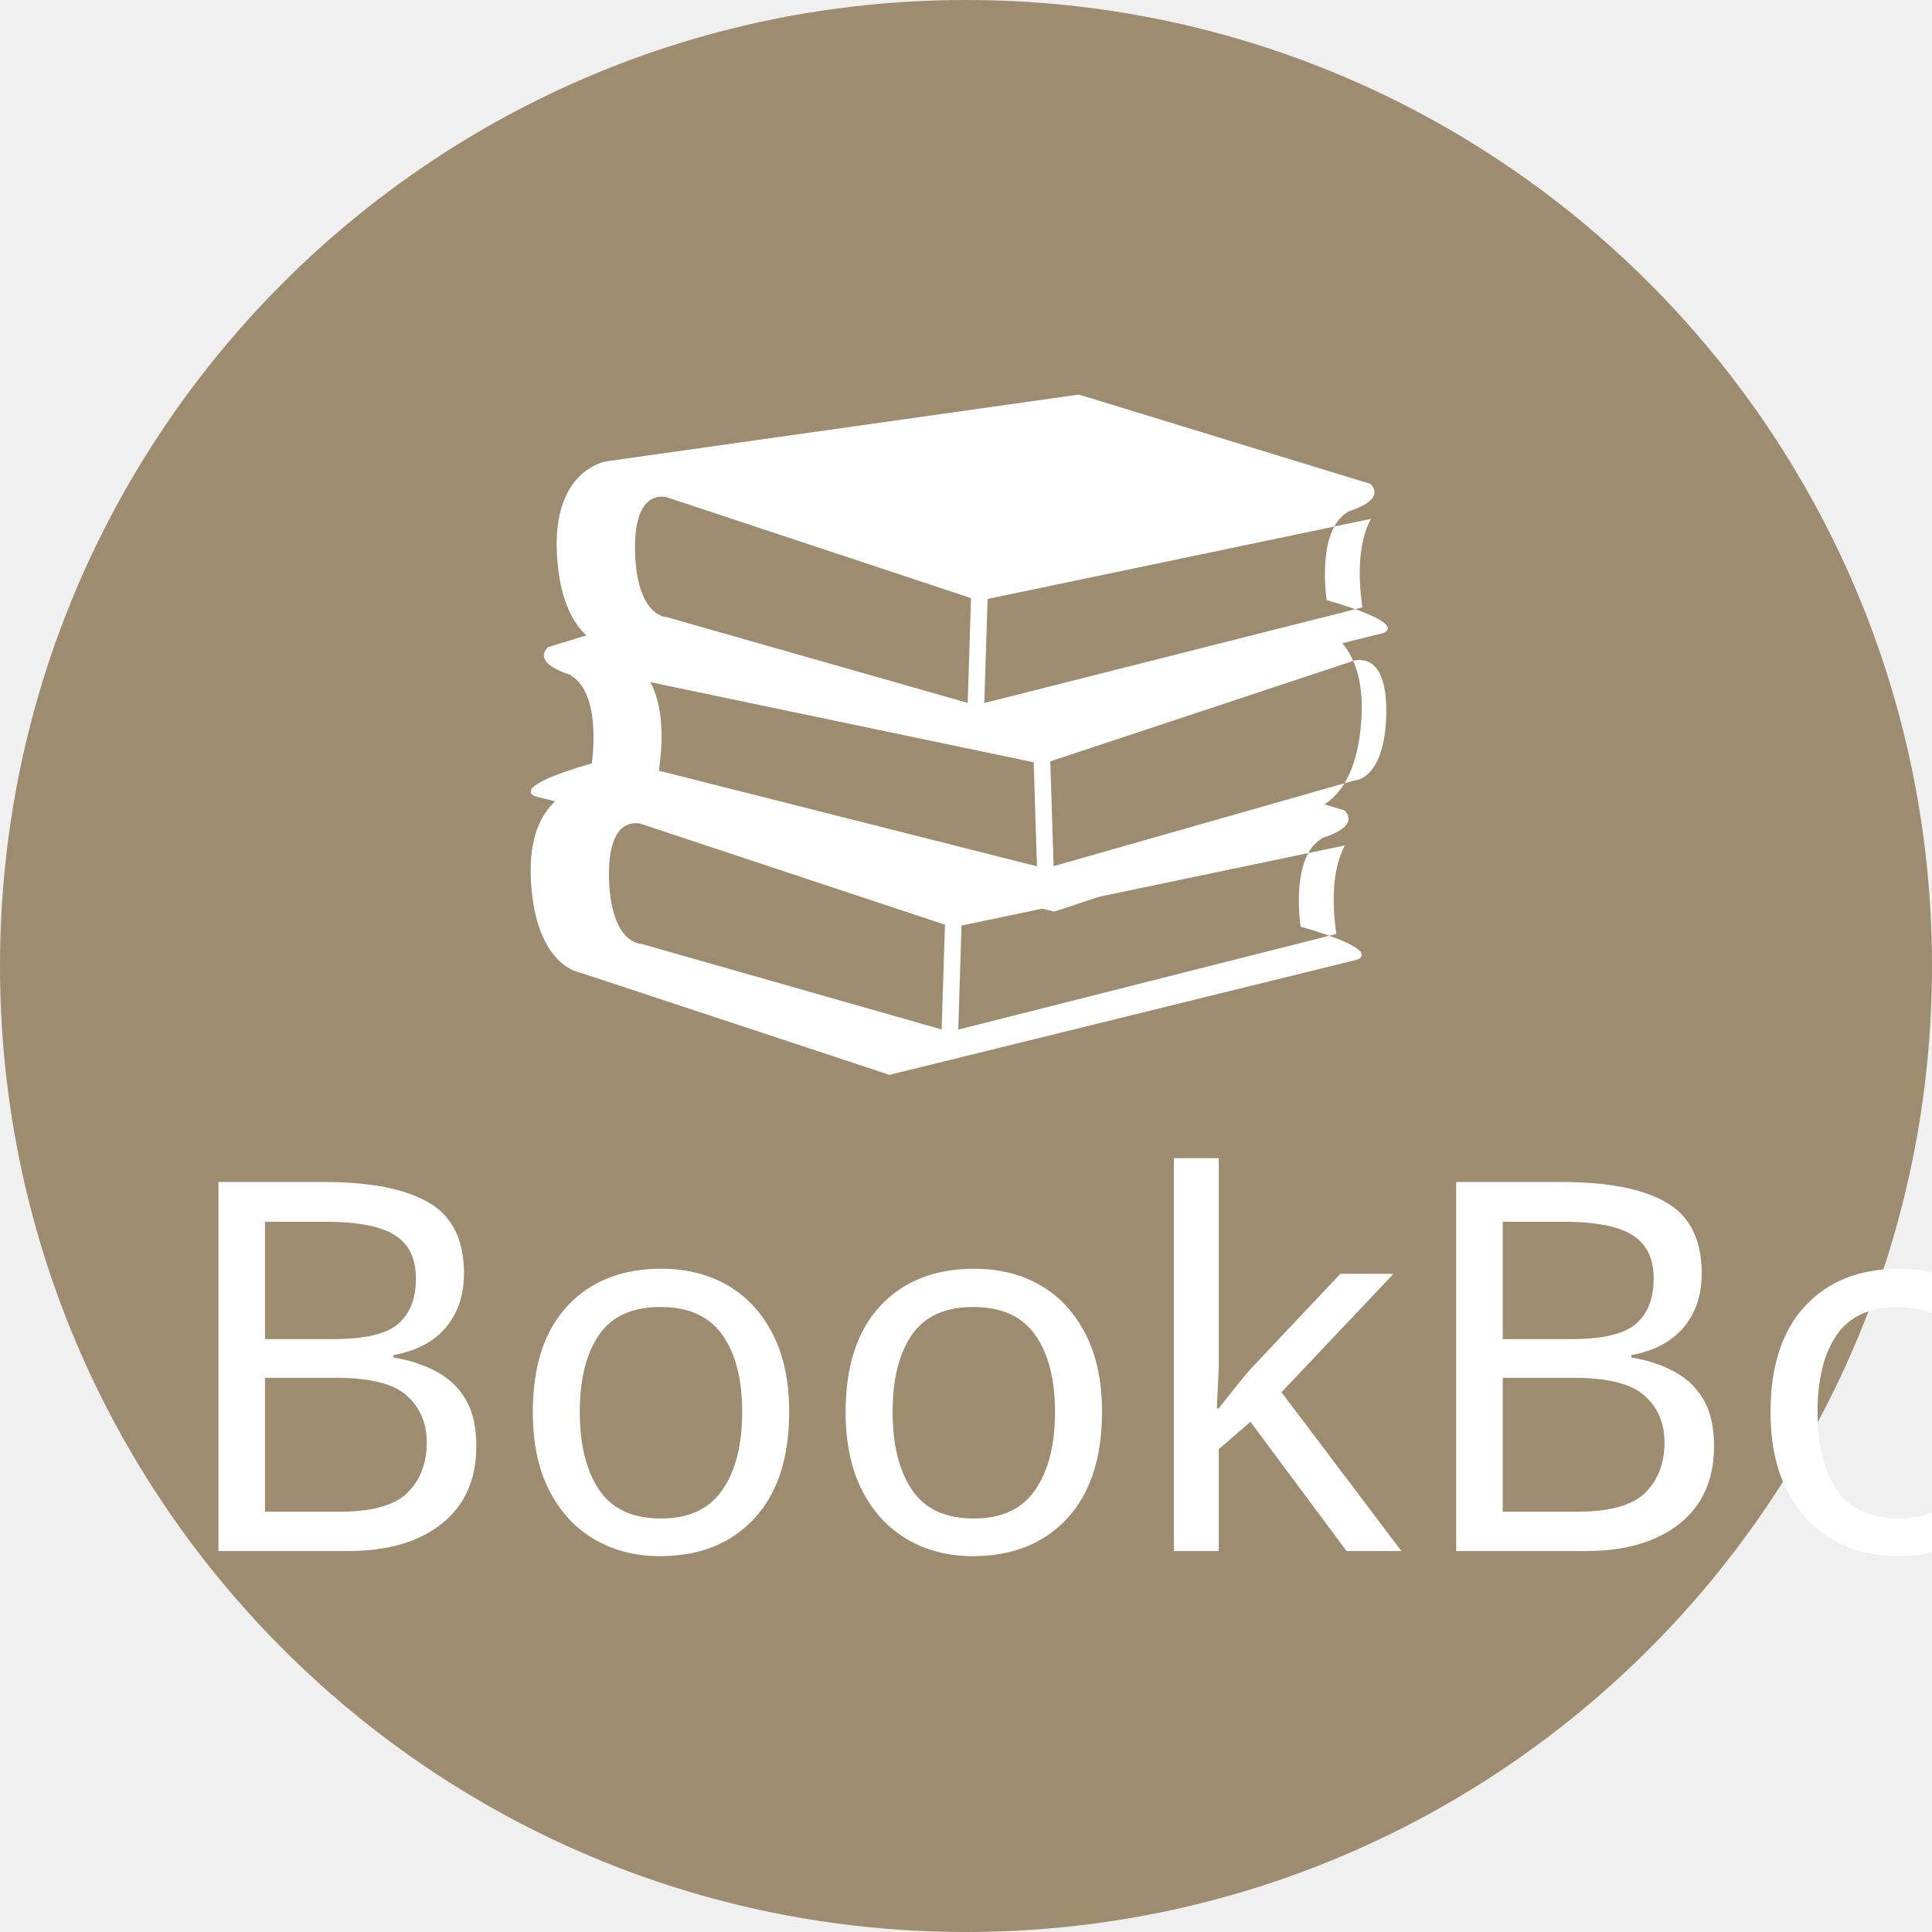
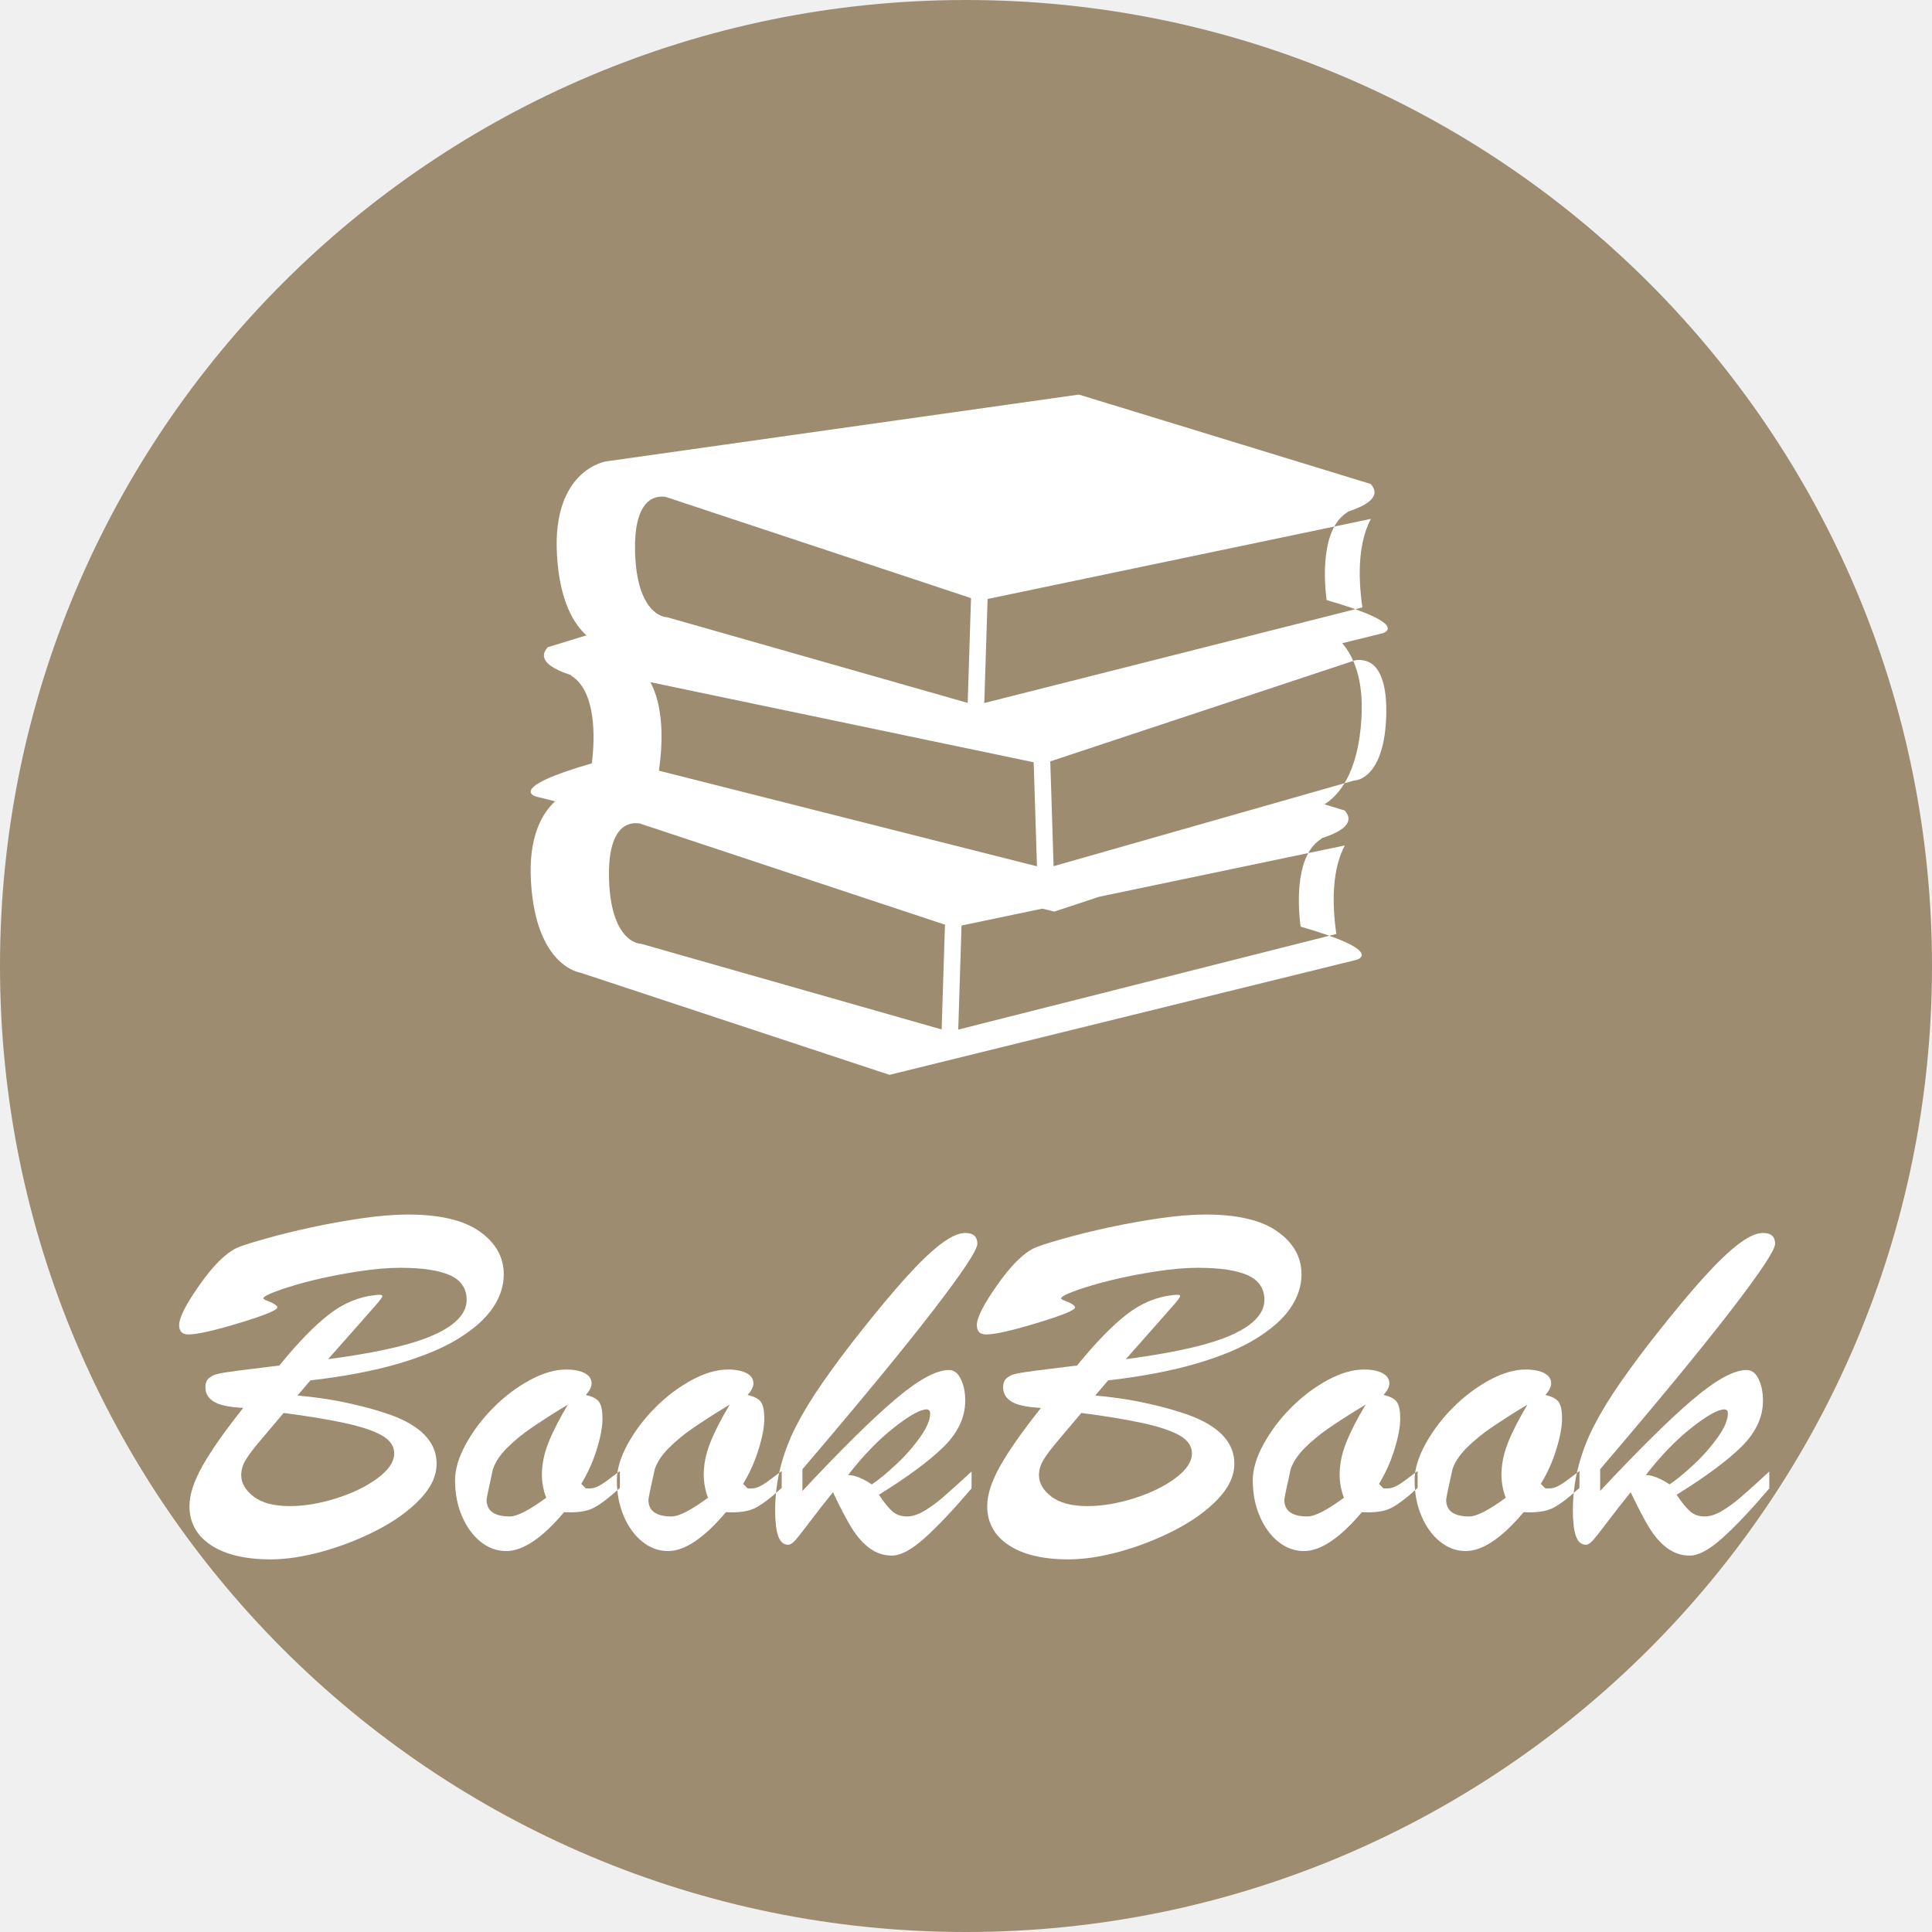
<svg xmlns="http://www.w3.org/2000/svg" width="142" height="142" viewBox="0 0 142 142">
  <g fill="none" fill-rule="evenodd">
    <circle cx="71" cy="71" r="71" fill="#9D8C70" />
-     <text fill="#FFF" font-family="BrushScriptMT, Brush Script MT" font-size="38">
-       <tspan x="12.367" y="114">BookBook</tspan>
-     </text>
+     <path fill="#FFF" d="M22.813 101.457l-.946 1.113c1.101.1 2.084.232 2.95.4.866.166 1.667.352 2.403.556.736.204 1.383.417 1.94.64 1.954.816 2.93 1.954 2.93 3.414 0 .89-.407 1.763-1.224 2.616-.816.854-1.877 1.615-3.182 2.283a20.952 20.952 0 0 1-4.026 1.567c-1.38.378-2.632.566-3.758.566-1.88 0-3.346-.35-4.397-1.048-1.052-.699-1.577-1.654-1.577-2.867 0-.84.321-1.83.965-2.968.643-1.139 1.639-2.555 2.987-4.25-1.014-.049-1.732-.2-2.152-.454-.421-.254-.631-.61-.631-1.067 0-.284.08-.501.24-.65a1.46 1.46 0 0 1 .65-.324c.272-.068.795-.152 1.568-.25.773-.1 1.766-.223 2.978-.372 1.349-1.657 2.558-2.903 3.628-3.738 1.07-.835 2.217-1.315 3.442-1.438.099-.013.207-.019.324-.019.118 0 .177.03.177.093 0 .074-.14.272-.418.594-.278.321-.73.834-1.354 1.54l-2.218 2.504c2.326-.309 4.228-.664 5.706-1.066 1.478-.402 2.594-.882 3.349-1.438.755-.557 1.132-1.176 1.132-1.856 0-.829-.402-1.429-1.206-1.8-.804-.37-2.035-.556-3.693-.556-.915 0-1.963.092-3.145.278a38.92 38.92 0 0 0-3.21.63c-.958.236-1.812.486-2.56.752-.749.266-1.123.461-1.123.585 0 .037.037.074.112.111.606.223.909.408.909.557 0 .198-.928.578-2.783 1.14-1.856.564-3.105.845-3.748.845-.458 0-.687-.229-.687-.686 0-.545.498-1.525 1.494-2.941.995-1.417 1.902-2.323 2.718-2.719.284-.136.946-.352 1.985-.649a56.464 56.464 0 0 1 7.218-1.54c1.287-.186 2.425-.278 3.414-.278 2.338 0 4.095.417 5.27 1.252 1.175.835 1.762 1.883 1.762 3.145 0 .854-.269 1.676-.807 2.468s-1.376 1.54-2.514 2.245c-1.138.705-2.62 1.324-4.444 1.855-1.824.532-3.974.94-6.448 1.225zm-1.966 2.394c-.644.767-1.216 1.444-1.717 2.031-.5.588-.86 1.064-1.076 1.429a2.144 2.144 0 0 0-.325 1.104c0 .594.307 1.123.919 1.586.612.464 1.494.696 2.644.696 1.064 0 2.199-.188 3.405-.566 1.206-.377 2.22-.869 3.043-1.475.822-.606 1.234-1.218 1.234-1.837 0-.532-.303-.97-.91-1.317-.606-.346-1.527-.653-2.764-.919-1.237-.265-2.722-.51-4.453-.732zm24.715 4.267v1.243c-.817.743-1.472 1.237-1.967 1.485-.495.247-1.206.346-2.134.297-1.608 1.905-3.024 2.857-4.25 2.857-.692 0-1.323-.229-1.892-.687-.569-.457-1.023-1.082-1.363-1.874-.34-.791-.51-1.676-.51-2.653 0-.792.262-1.67.788-2.635a11.804 11.804 0 0 1 2.04-2.7 11.535 11.535 0 0 1 2.682-2.022c.953-.513 1.837-.77 2.653-.77.582 0 1.04.09 1.373.27.334.179.501.43.501.75 0 .248-.142.533-.426.854.47.1.791.263.964.492.174.229.26.646.26 1.252 0 .594-.139 1.342-.417 2.245-.279.903-.659 1.75-1.141 2.542l.334.334h.278c.21 0 .417-.052.622-.157a4.14 4.14 0 0 0 .547-.334c.16-.118.513-.38 1.058-.789zm-3.823-4.88a53.528 53.528 0 0 0-2.635 1.68 12.726 12.726 0 0 0-1.855 1.521c-.507.513-.847 1.03-1.02 1.55-.31 1.385-.464 2.133-.464 2.244 0 .817.569 1.225 1.707 1.225.532 0 1.422-.458 2.672-1.373a4.906 4.906 0 0 1-.316-1.67c0-.78.16-1.574.483-2.384.321-.81.797-1.741 1.428-2.793zm15.716 4.88v1.243c-.816.743-1.472 1.237-1.967 1.485-.495.247-1.206.346-2.134.297-1.608 1.905-3.024 2.857-4.249 2.857-.692 0-1.323-.229-1.892-.687-.57-.457-1.024-1.082-1.364-1.874-.34-.791-.51-1.676-.51-2.653 0-.792.263-1.67.788-2.635a11.804 11.804 0 0 1 2.041-2.7 11.535 11.535 0 0 1 2.682-2.022c.952-.513 1.837-.77 2.653-.77.581 0 1.039.09 1.373.27.334.179.501.43.501.75 0 .248-.142.533-.427.854.47.1.792.263.965.492.173.229.26.646.26 1.252 0 .594-.14 1.342-.418 2.245-.278.903-.658 1.75-1.14 2.542l.333.334h.279c.21 0 .417-.052.621-.157a4.14 4.14 0 0 0 .547-.334c.161-.118.514-.38 1.058-.789zm-3.822-4.88a53.528 53.528 0 0 0-2.635 1.68 12.726 12.726 0 0 0-1.855 1.521c-.508.513-.848 1.03-1.02 1.55-.31 1.385-.465 2.133-.465 2.244 0 .817.57 1.225 1.707 1.225.532 0 1.423-.458 2.672-1.373a4.906 4.906 0 0 1-.315-1.67c0-.78.16-1.574.482-2.384.322-.81.798-1.741 1.429-2.793zm17.775 4.917v1.243c-1.385 1.62-2.548 2.849-3.488 3.684s-1.726 1.252-2.357 1.252c-.606 0-1.153-.18-1.642-.538-.488-.359-.927-.854-1.317-1.484-.39-.631-.85-1.51-1.382-2.635-.631.78-1.2 1.506-1.707 2.18-.508.674-.86 1.122-1.058 1.345-.198.223-.377.334-.538.334-.334 0-.575-.213-.724-.64-.148-.427-.222-1.048-.222-1.865 0-1.113.133-2.186.399-3.219s.649-2.038 1.15-3.015c.501-.977 1.144-2.032 1.93-3.164a71.75 71.75 0 0 1 2.644-3.553c1.348-1.707 2.51-3.102 3.488-4.184.977-1.082 1.828-1.899 2.551-2.45.724-.55 1.327-.825 1.81-.825.593 0 .89.266.89.798 0 .458-1.095 2.106-3.284 4.945-2.19 2.839-5.381 6.713-9.574 11.624v1.596c2.808-3.006 5.068-5.239 6.781-6.698 1.714-1.46 3.04-2.19 3.98-2.19.384 0 .68.226.89.678.211.451.316.974.316 1.567 0 1.213-.52 2.335-1.558 3.368-1.04 1.033-2.635 2.217-4.787 3.553.37.557.699.962.983 1.216.285.253.643.38 1.076.38.384 0 .798-.13 1.243-.39.446-.26.9-.587 1.364-.983a82.518 82.518 0 0 0 2.143-1.93zm-7.329.947c.47-.31 1.055-.789 1.754-1.438a13.128 13.128 0 0 0 1.79-2.023c.495-.699.742-1.283.742-1.753 0-.198-.086-.297-.26-.297-.47 0-1.277.451-2.42 1.354-1.145.903-2.261 2.06-3.35 3.47.47 0 1.051.229 1.744.687zm17.367-7.645l-.946 1.113c1.1.1 2.084.232 2.95.4.866.166 1.667.352 2.403.556.736.204 1.382.417 1.939.64 1.954.816 2.932 1.954 2.932 3.414 0 .89-.409 1.763-1.225 2.616-.816.854-1.877 1.615-3.182 2.283a20.952 20.952 0 0 1-4.026 1.567c-1.38.378-2.632.566-3.758.566-1.88 0-3.346-.35-4.397-1.048-1.052-.699-1.577-1.654-1.577-2.867 0-.84.321-1.83.964-2.968.644-1.139 1.64-2.555 2.988-4.25-1.015-.049-1.732-.2-2.153-.454-.42-.254-.63-.61-.63-1.067 0-.284.08-.501.24-.65a1.46 1.46 0 0 1 .65-.324c.272-.068.795-.152 1.568-.25.773-.1 1.766-.223 2.978-.372 1.348-1.657 2.558-2.903 3.628-3.738 1.07-.835 2.217-1.315 3.441-1.438.1-.013.208-.019.325-.019.118 0 .176.03.176.093 0 .074-.139.272-.417.594-.278.321-.73.834-1.355 1.54l-2.217 2.504c2.326-.309 4.227-.664 5.706-1.066 1.478-.402 2.594-.882 3.349-1.438.754-.557 1.132-1.176 1.132-1.856 0-.829-.402-1.429-1.206-1.8-.804-.37-2.035-.556-3.693-.556-.915 0-1.963.092-3.145.278a38.92 38.92 0 0 0-3.21.63c-.958.236-1.812.486-2.56.752-.749.266-1.123.461-1.123.585 0 .037.037.074.111.111.607.223.91.408.91.557 0 .198-.928.578-2.784 1.14-1.855.564-3.104.845-3.748.845-.457 0-.686-.229-.686-.686 0-.545.498-1.525 1.494-2.941.995-1.417 1.901-2.323 2.718-2.719.284-.136.946-.352 1.985-.649a56.464 56.464 0 0 1 7.218-1.54c1.286-.186 2.424-.278 3.414-.278 2.338 0 4.094.417 5.27 1.252 1.175.835 1.762 1.883 1.762 3.145 0 .854-.269 1.676-.807 2.468s-1.376 1.54-2.514 2.245c-1.138.705-2.62 1.324-4.444 1.855-1.825.532-3.974.94-6.448 1.225zm-1.967 2.394c-.643.767-1.215 1.444-1.716 2.031-.5.588-.86 1.064-1.076 1.429a2.144 2.144 0 0 0-.325 1.104c0 .594.306 1.123.919 1.586.612.464 1.493.696 2.644.696 1.064 0 2.199-.188 3.405-.566 1.206-.377 2.22-.869 3.043-1.475.822-.606 1.233-1.218 1.233-1.837 0-.532-.303-.97-.909-1.317-.606-.346-1.527-.653-2.764-.919-1.237-.265-2.722-.51-4.454-.732zm24.715 4.267v1.243c-.816.743-1.472 1.237-1.966 1.485-.495.247-1.207.346-2.134.297-1.608 1.905-3.025 2.857-4.25 2.857-.692 0-1.323-.229-1.892-.687-.569-.457-1.023-1.082-1.364-1.874-.34-.791-.51-1.676-.51-2.653 0-.792.263-1.67.789-2.635a11.804 11.804 0 0 1 2.04-2.7 11.535 11.535 0 0 1 2.682-2.022c.952-.513 1.837-.77 2.653-.77.582 0 1.04.09 1.373.27.334.179.501.43.501.75 0 .248-.142.533-.427.854.47.1.792.263.965.492.173.229.26.646.26 1.252 0 .594-.14 1.342-.417 2.245-.279.903-.66 1.75-1.142 2.542l.334.334h.279c.21 0 .417-.052.621-.157a4.14 4.14 0 0 0 .548-.334c.16-.118.513-.38 1.057-.789zm-3.822-4.88a53.528 53.528 0 0 0-2.635 1.68 12.726 12.726 0 0 0-1.855 1.521c-.507.513-.847 1.03-1.02 1.55-.31 1.385-.465 2.133-.465 2.244 0 .817.57 1.225 1.707 1.225.532 0 1.423-.458 2.672-1.373a4.906 4.906 0 0 1-.315-1.67c0-.78.16-1.574.482-2.384.322-.81.798-1.741 1.43-2.793zm15.716 4.88v1.243c-.817.743-1.472 1.237-1.967 1.485-.495.247-1.206.346-2.134.297-1.608 1.905-3.024 2.857-4.249 2.857-.692 0-1.323-.229-1.892-.687-.57-.457-1.024-1.082-1.364-1.874-.34-.791-.51-1.676-.51-2.653 0-.792.263-1.67.788-2.635a11.804 11.804 0 0 1 2.041-2.7 11.535 11.535 0 0 1 2.681-2.022c.953-.513 1.837-.77 2.654-.77.581 0 1.039.09 1.373.27.334.179.5.43.5.75 0 .248-.141.533-.426.854.47.1.792.263.965.492.173.229.26.646.26 1.252 0 .594-.14 1.342-.418 2.245-.278.903-.659 1.75-1.141 2.542l.334.334h.278c.21 0 .418-.052.622-.157a4.14 4.14 0 0 0 .547-.334c.161-.118.514-.38 1.058-.789zm-3.822-4.88a53.528 53.528 0 0 0-2.635 1.68 12.726 12.726 0 0 0-1.856 1.521c-.507.513-.847 1.03-1.02 1.55-.31 1.385-.464 2.133-.464 2.244 0 .817.569 1.225 1.707 1.225.532 0 1.423-.458 2.672-1.373a4.906 4.906 0 0 1-.316-1.67c0-.78.161-1.574.483-2.384.322-.81.798-1.741 1.429-2.793zm17.775 4.917v1.243c-1.385 1.62-2.548 2.849-3.488 3.684s-1.726 1.252-2.357 1.252c-.606 0-1.153-.18-1.642-.538-.488-.359-.928-.854-1.317-1.484-.39-.631-.85-1.51-1.383-2.635-.63.78-1.2 1.506-1.707 2.18-.507.674-.86 1.122-1.057 1.345-.198.223-.377.334-.538.334-.334 0-.575-.213-.724-.64-.148-.427-.223-1.048-.223-1.865 0-1.113.133-2.186.4-3.219.265-1.033.649-2.038 1.15-3.015.5-.977 1.144-2.032 1.93-3.164a71.75 71.75 0 0 1 2.644-3.553c1.348-1.707 2.51-3.102 3.488-4.184.977-1.082 1.827-1.899 2.551-2.45.724-.55 1.327-.825 1.81-.825.593 0 .89.266.89.798 0 .458-1.095 2.106-3.284 4.945-2.19 2.839-5.381 6.713-9.575 11.624v1.596c2.808-3.006 5.069-5.239 6.782-6.698 1.713-1.46 3.04-2.19 3.98-2.19.384 0 .68.226.89.678.211.451.316.974.316 1.567 0 1.213-.52 2.335-1.558 3.368-1.04 1.033-2.635 2.217-4.788 3.553.372.557.7.962.984 1.216.284.253.643.38 1.076.38.383 0 .798-.13 1.243-.39.445-.26.9-.587 1.364-.983a82.518 82.518 0 0 0 2.143-1.93zm-7.33.947c.471-.31 1.055-.789 1.754-1.438a13.128 13.128 0 0 0 1.79-2.023c.496-.699.743-1.283.743-1.753 0-.198-.087-.297-.26-.297-.47 0-1.277.451-2.421 1.354s-2.26 2.06-3.35 3.47c.47 0 1.052.229 1.745.687z" />
    <path fill="#FFF" fill-rule="nonzero" d="M97.506 44.105c-.255-1.947-.291-5.301 1.488-6.427.032-.02.055-.05.083-.076 1.454-.473 2.46-1.137 1.67-2.03L79.296 29l-34.737 4.91s-3.978.578-3.623 6.862c.193 3.42 1.248 5.1 2.17 5.926l-2.85.873c-.79.893.215 1.557 1.67 2.03.028.026.05.055.083.076 1.778 1.127 1.744 4.48 1.488 6.428-6.386 1.843-4.094 2.444-4.094 2.444l1.401.345c-.985.905-1.964 2.622-1.78 5.878.355 6.282 3.622 6.716 3.622 6.716L65.377 79l34.31-8.45s2.294-.601-4.094-2.445c-.257-1.945-.293-5.298 1.49-6.428.032-.02.056-.05.082-.075 1.455-.473 2.46-1.136 1.67-2.03l-1.491-.457c.994-.61 2.488-2.204 2.722-6.343.162-2.848-.569-4.516-1.414-5.497l2.947-.726c0 .001 2.294-.6-4.093-2.444zm-24.92-.08l5.77-1.206 19.5-4.074 2.904-.608c-.928 1.727-.89 4.091-.736 5.61.034.344.073.658.11.897l-3.18.804-24.61 6.224.243-7.648zm-24.784 6.113l2.905.608 18.725 3.913 1.636.341 4.906 1.025.242 7.648-25.294-6.398-2.494-.63c.037-.239.075-.552.11-.897.153-1.518.193-3.883-.736-5.61zm-1.128-9.669c-.036-1.671.257-2.88.85-3.494a1.53 1.53 0 0 1 1.126-.474c.16 0 .277.023.285.023l14.967 4.96 7.467 2.476-.245 7.702-20.949-5.972-1.105-.314a.66.66 0 0 0-.138-.022c-.087-.006-2.158-.2-2.258-4.885zM69.21 75.663l-22.054-6.286a.646.646 0 0 0-.138-.022c-.088-.006-2.16-.2-2.26-4.883-.036-1.674.259-2.881.85-3.496a1.533 1.533 0 0 1 1.127-.474c.161 0 .277.022.285.022 0 0 .001 0 0 0l22.434 7.438-.244 7.701zm28.899-7.915c.035.345.073.658.111.897l-27.79 7.03.242-7.649 5.941-1.242.878.216 3.289-1.087 15.16-3.167 2.906-.608c-.93 1.727-.89 4.092-.737 5.61zm1.53-10.394a.526.526 0 0 0-.148.023l-2.096.597-19.957 5.69-.244-7.702 6.547-2.172 15.855-5.257c.002 0 .834-.189 1.445.443.59.614.884 1.823.85 3.494-.104 4.683-2.176 4.878-2.251 4.884z" />
  </g>
</svg>
